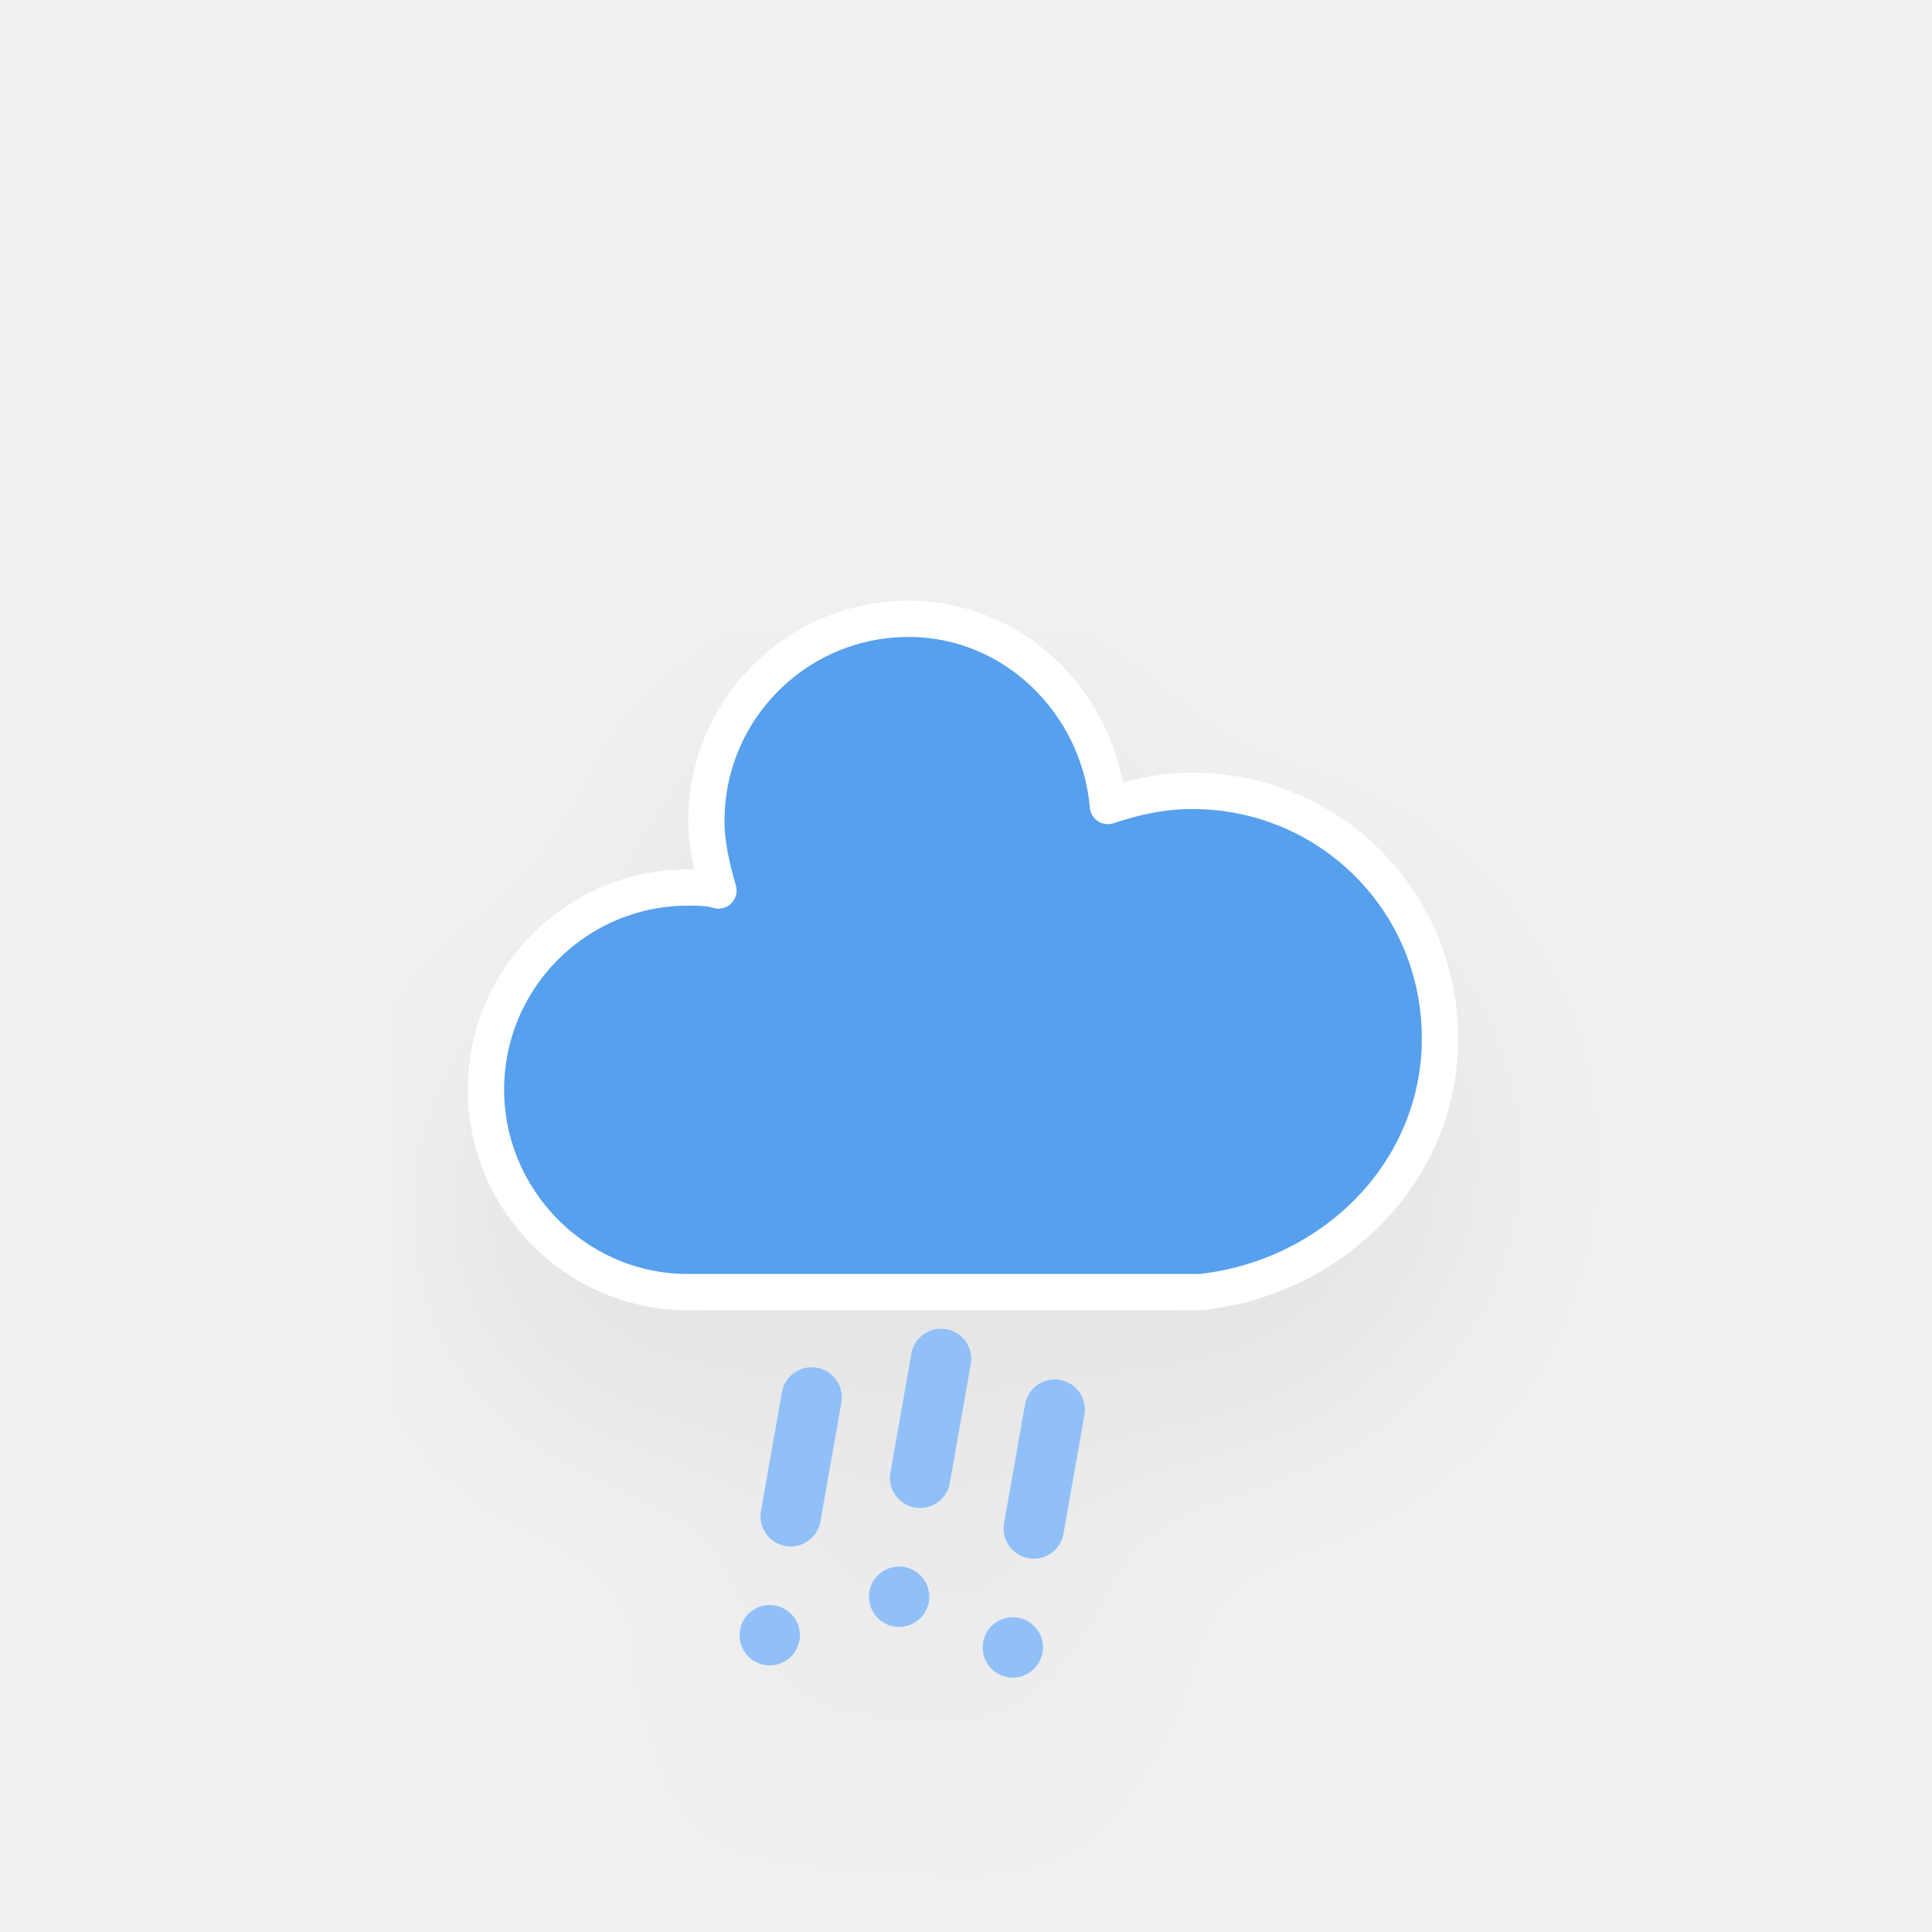
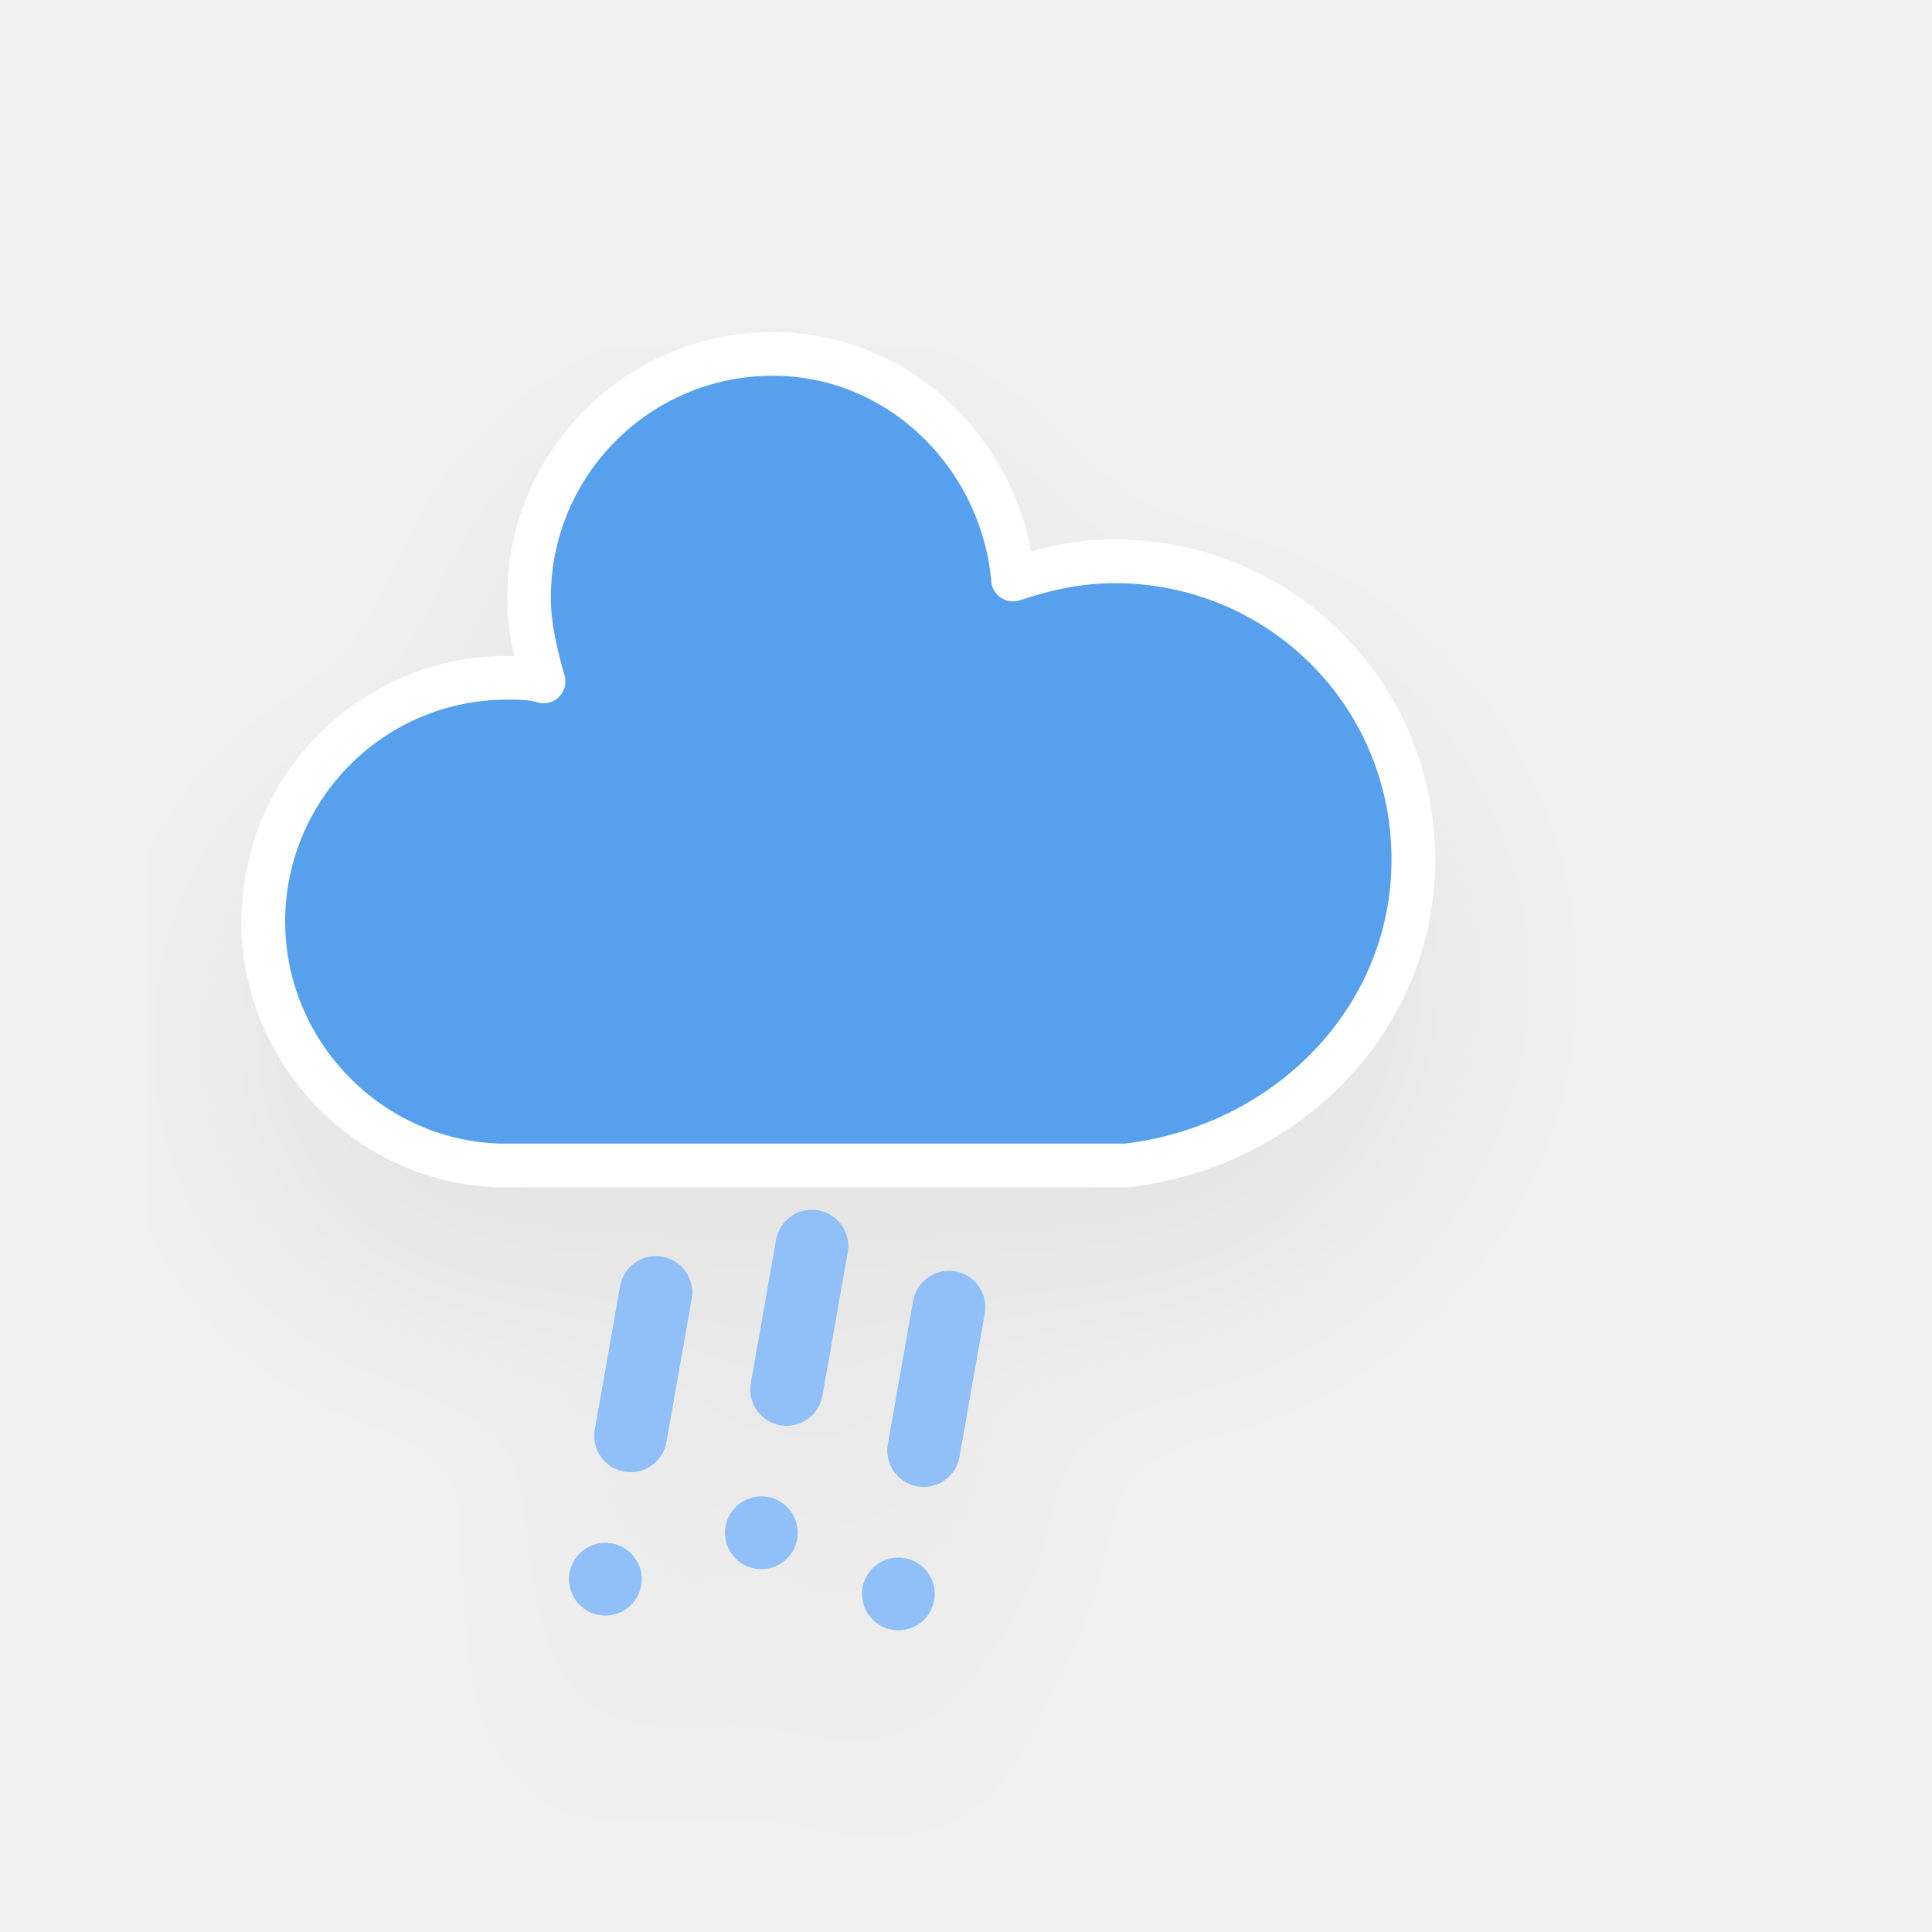
- <svg xmlns="http://www.w3.org/2000/svg" version="1.1" width="64" height="64" viewbox="0 0 64 64">
-   <defs>
+ <svg xmlns="http://www.w3.org/2000/svg" version="1.1" width="64" height="64" viewbox="0 0 64 64" id="svg36">
+   <defs id="defs19">
    <filter id="blur" width="200%" height="200%">
-       <feGaussianBlur in="SourceAlpha" stdDeviation="3" />
-       <feOffset dx="0" dy="4" result="offsetblur" />
-       <feComponentTransfer>
-         <feFuncA type="linear" slope="0.05" />
+       <feGaussianBlur in="SourceAlpha" stdDeviation="3" id="feGaussianBlur2" />
+       <feOffset dx="0" dy="4" result="offsetblur" id="feOffset4" />
+       <feComponentTransfer id="feComponentTransfer8">
+         <feFuncA type="linear" slope="0.05" id="feFuncA6" />
      </feComponentTransfer>
-       <feMerge>
-         <feMergeNode />
-         <feMergeNode in="SourceGraphic" />
+       <feMerge id="feMerge14">
+         <feMergeNode id="feMergeNode10" />
+         <feMergeNode in="SourceGraphic" id="feMergeNode12" />
      </feMerge>
    </filter>
-     <style type="text/css">
+     <style type="text/css" id="style17">
/*
** RAIN
*/
@keyframes am-weather-rain {
  0% {
    stroke-dashoffset: 0;
  }

  100% {
    stroke-dashoffset: -100;
  }
}

.am-weather-rain-1 {
  -webkit-animation-name: am-weather-rain;
     -moz-animation-name: am-weather-rain;
      -ms-animation-name: am-weather-rain;
          animation-name: am-weather-rain;
  -webkit-animation-duration: 8s;
     -moz-animation-duration: 8s;
      -ms-animation-duration: 8s;
          animation-duration: 8s;
  -webkit-animation-timing-function: linear;
     -moz-animation-timing-function: linear;
      -ms-animation-timing-function: linear;
          animation-timing-function: linear;
  -webkit-animation-iteration-count: infinite;
     -moz-animation-iteration-count: infinite;
      -ms-animation-iteration-count: infinite;
          animation-iteration-count: infinite;
}

.am-weather-rain-2 {
  -webkit-animation-name: am-weather-rain;
     -moz-animation-name: am-weather-rain;
      -ms-animation-name: am-weather-rain;
          animation-name: am-weather-rain;
  -webkit-animation-delay: 0.25s;
     -moz-animation-delay: 0.25s;
      -ms-animation-delay: 0.25s;
          animation-delay: 0.25s;
  -webkit-animation-duration: 8s;
     -moz-animation-duration: 8s;
      -ms-animation-duration: 8s;
          animation-duration: 8s;
  -webkit-animation-timing-function: linear;
     -moz-animation-timing-function: linear;
      -ms-animation-timing-function: linear;
          animation-timing-function: linear;
  -webkit-animation-iteration-count: infinite;
     -moz-animation-iteration-count: infinite;
      -ms-animation-iteration-count: infinite;
          animation-iteration-count: infinite;
}
        </style>
  </defs>
  <g filter="url(#blur)" id="rainy-6">
-     <g transform="translate(20,10)">
-       <g>
-         <path d="M47.7,35.4c0-4.6-3.7-8.2-8.2-8.2c-1,0-1.9,0.2-2.8,0.5c-0.3-3.4-3.1-6.2-6.6-6.2c-3.7,0-6.7,3-6.7,6.7c0,0.8,0.2,1.6,0.4,2.3    c-0.3-0.1-0.7-0.1-1-0.1c-3.7,0-6.7,3-6.7,6.7c0,3.6,2.9,6.6,6.5,6.7l17.2,0C44.2,43.3,47.7,39.8,47.7,35.4z" fill="#57A0EE" stroke="white" stroke-linejoin="round" stroke-width="1.2" transform="translate(-20,-11)" />
+     <g transform="matrix(1.205547,0,0,1.205547,13.42496,-0.9349163)" id="g25">
+       <g id="g23">
+         <path d="m 47.7,35.4 c 0,-4.6 -3.7,-8.2 -8.2,-8.2 -1,0 -1.9,0.2 -2.8,0.5 -0.3,-3.4 -3.1,-6.2 -6.6,-6.2 -3.7,0 -6.7,3 -6.7,6.7 0,0.8 0.2,1.6 0.4,2.3 -0.3,-0.1 -0.7,-0.1 -1,-0.1 -3.7,0 -6.7,3 -6.7,6.7 0,3.6 2.9,6.6 6.5,6.7 h 17.2 c 4.4,-0.5 7.9,-4 7.9,-8.4 z" fill="#57a0ee" stroke="#ffffff" stroke-linejoin="round" stroke-width="1.2" transform="translate(-20,-11)" id="path21" />
      </g>
    </g>
-     <g transform="translate(31,46), rotate(10)">
-       <line class="am-weather-rain-1" fill="none" stroke="#91C0F8" stroke-dasharray="4,4" stroke-linecap="round" stroke-width="2" transform="translate(-4,1)" x1="0" x2="0" y1="0" y2="8" />
-       <line class="am-weather-rain-2" fill="none" stroke="#91C0F8" stroke-dasharray="4,4" stroke-linecap="round" stroke-width="2" transform="translate(0,-1)" x1="0" x2="0" y1="0" y2="8" />
-       <line class="am-weather-rain-1" fill="none" stroke="#91C0F8" stroke-dasharray="4,4" stroke-linecap="round" stroke-width="2" transform="translate(4,0)" x1="0" x2="0" y1="0" y2="8" />
+     <g transform="matrix(1.187232,0.2093411,-0.2093411,1.187232,26.68598,42.46478)" id="g33">
+       <line class="am-weather-rain-1" fill="none" stroke="#91c0f8" stroke-dasharray="4, 4" stroke-linecap="round" stroke-width="2" transform="translate(-4,1)" x1="0" x2="0" y1="0" y2="8" id="line27" />
+       <line class="am-weather-rain-2" fill="none" stroke="#91c0f8" stroke-dasharray="4, 4" stroke-linecap="round" stroke-width="2" transform="translate(0,-1)" x1="0" x2="0" y1="0" y2="8" id="line29" />
+       <line class="am-weather-rain-1" fill="none" stroke="#91c0f8" stroke-dasharray="4, 4" stroke-linecap="round" stroke-width="2" transform="translate(4)" x1="0" x2="0" y1="0" y2="8" id="line31" />
    </g>
  </g>
</svg>
